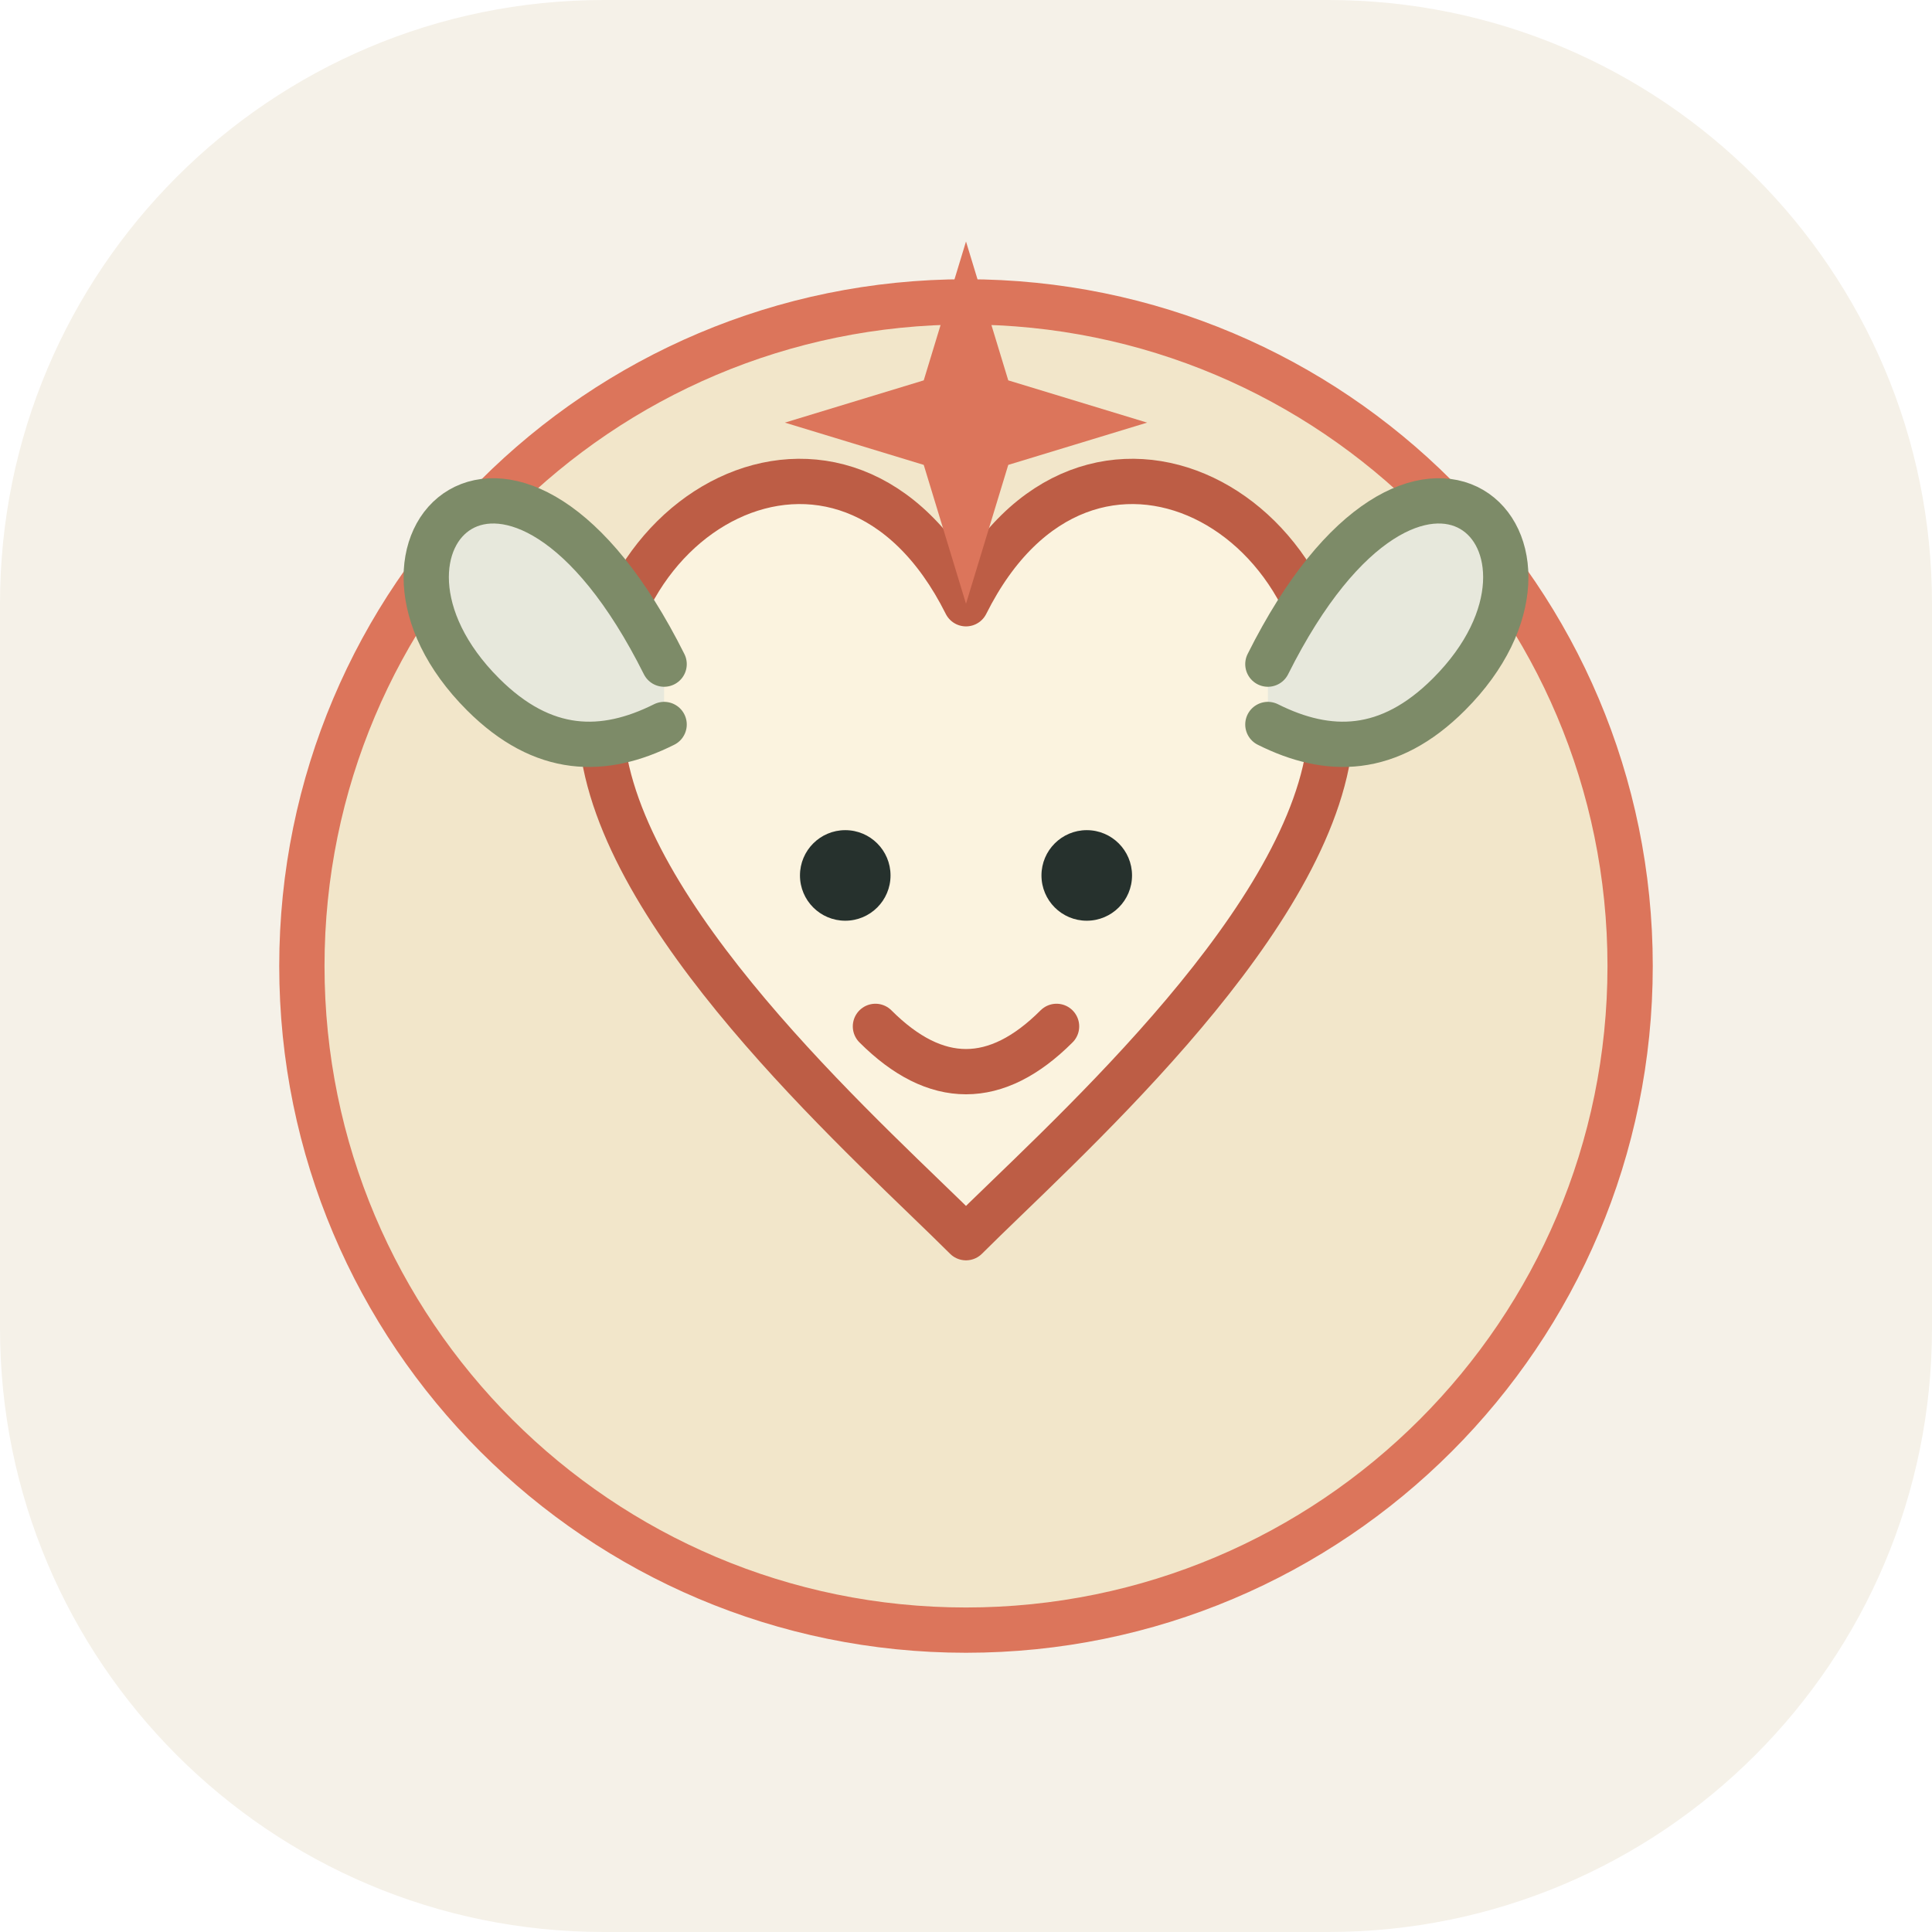
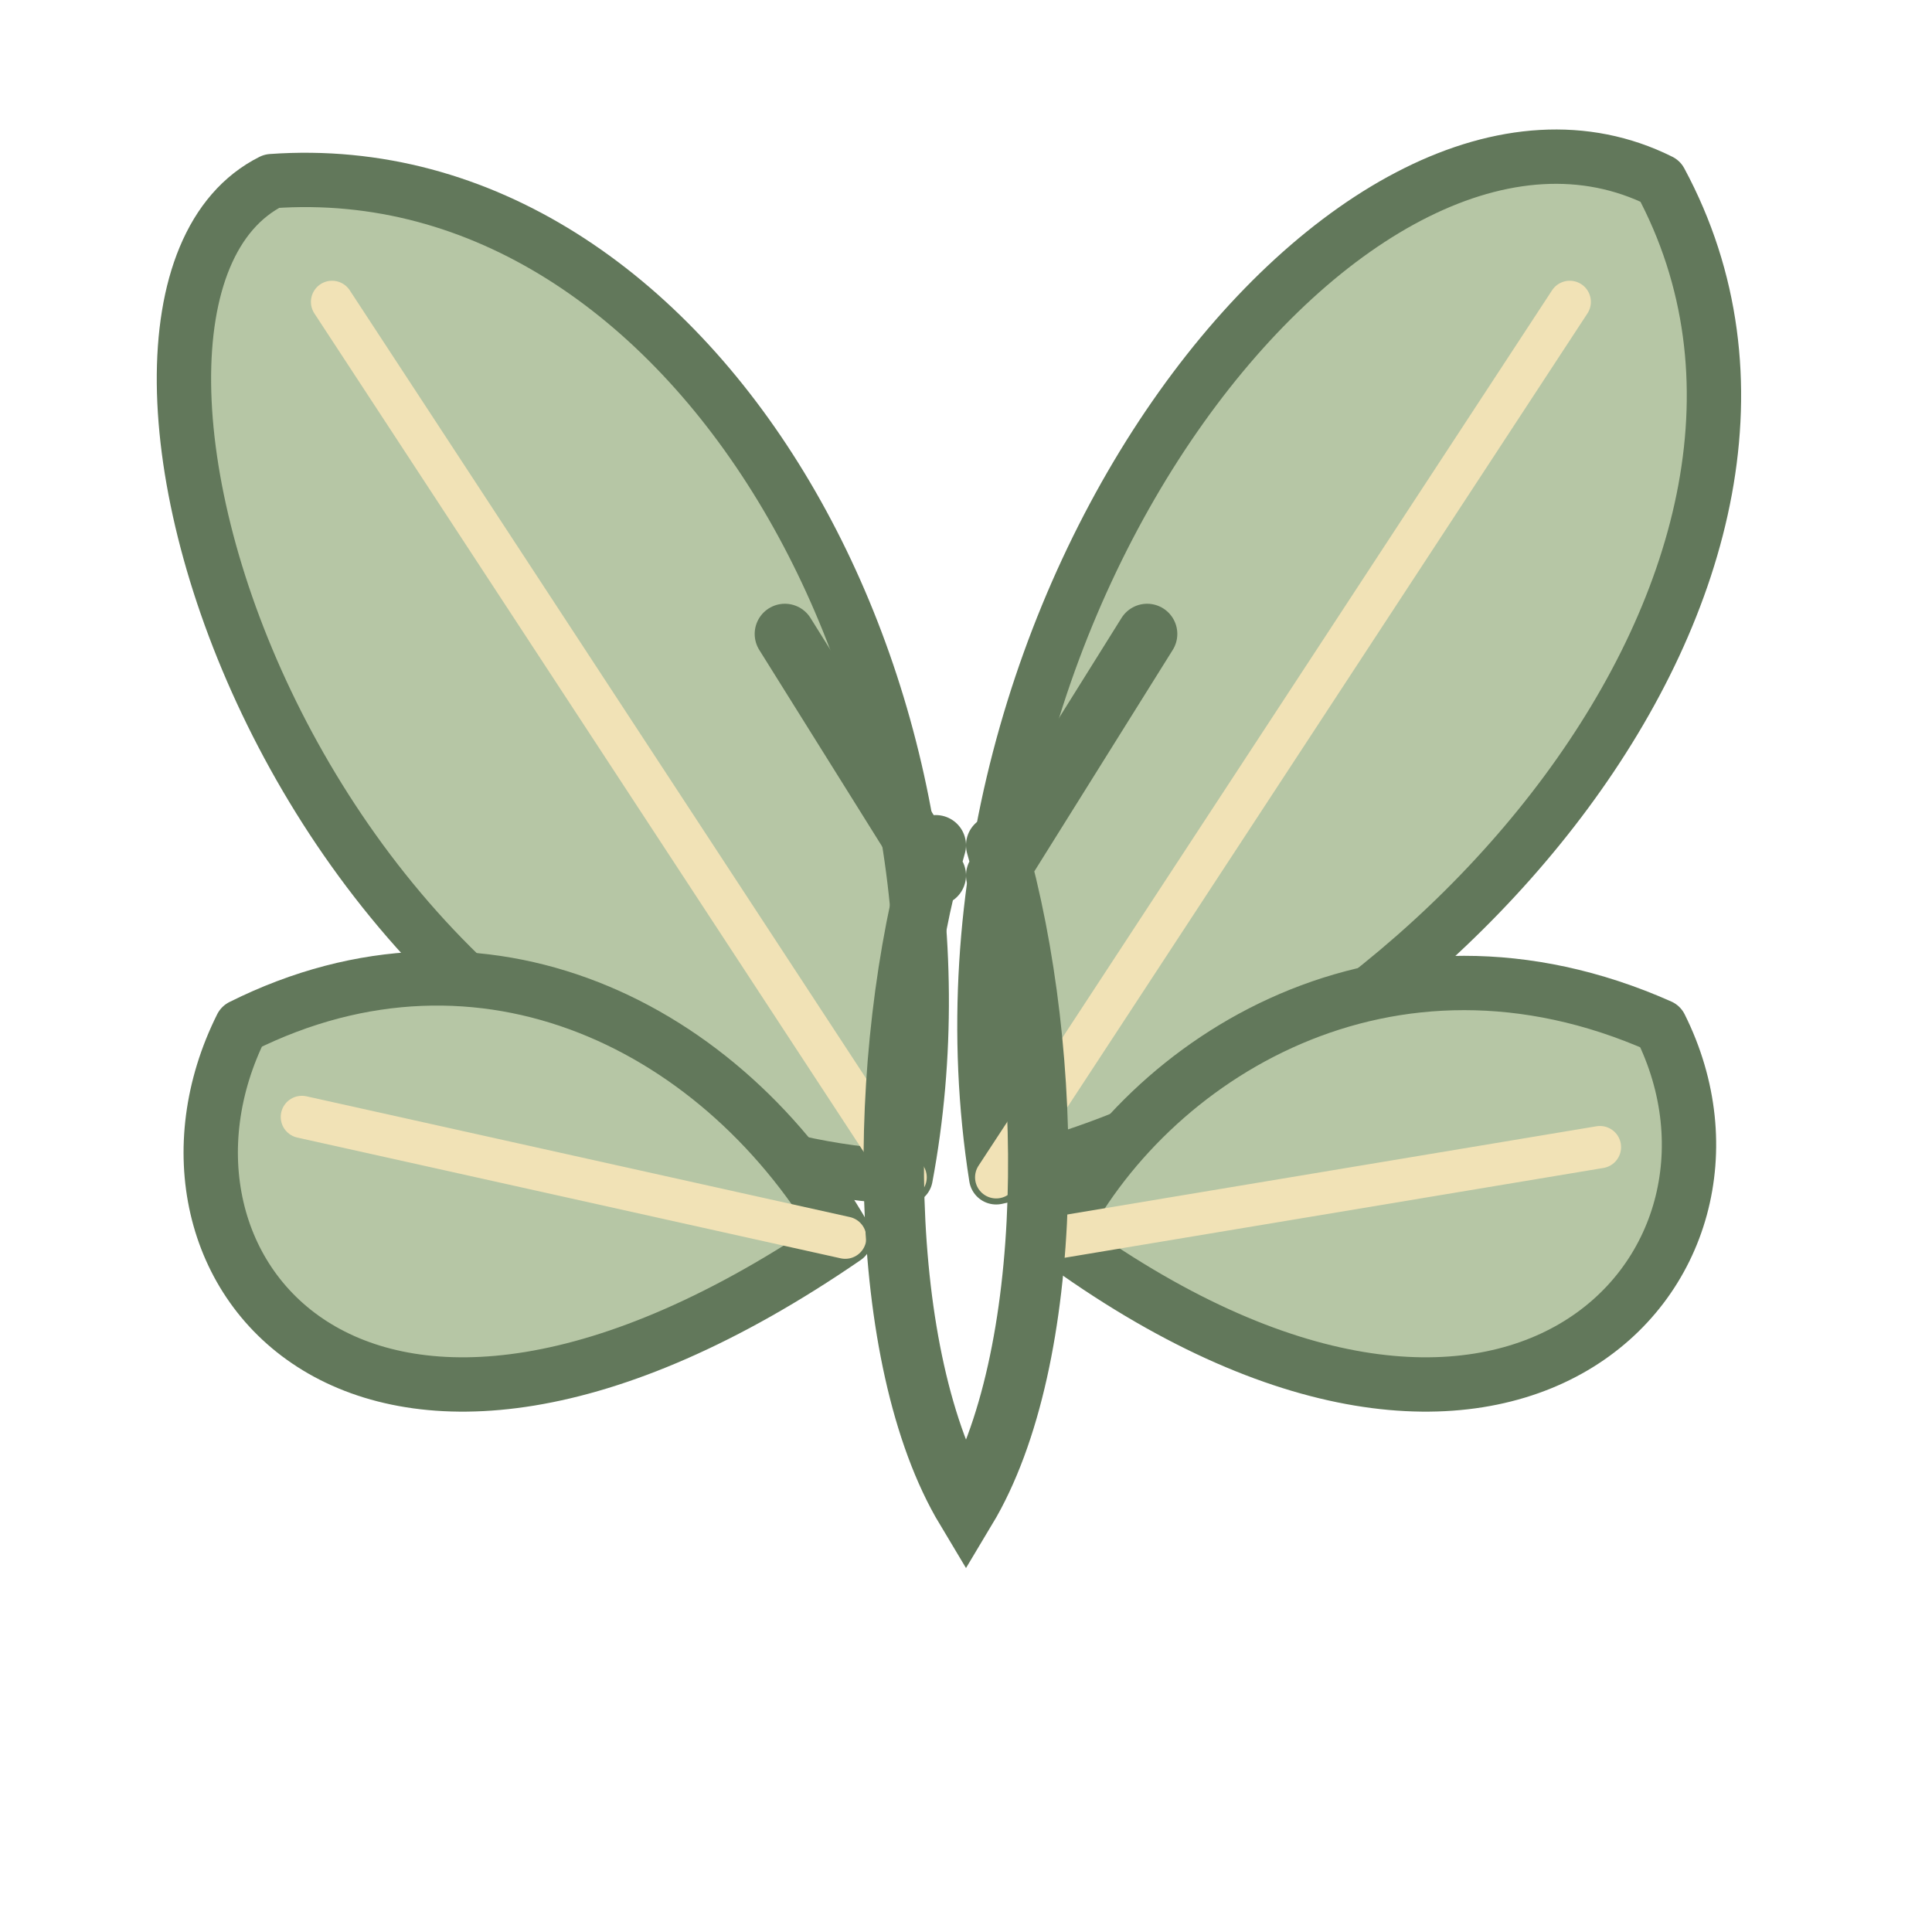
<svg xmlns="http://www.w3.org/2000/svg" viewBox="0 0 64 64">
-   <rect width="64" height="64" rx="20" fill="#f5f1e8" />
-   <circle cx="32" cy="32" r="22" fill="#f2e6ca" stroke="#dc755b" stroke-width="1.5" />
-   <path d="M20 25c-1-8 8-13 12-5 4-8 13-3 12 5-1 6-9 13-12 16-3-3-11-10-12-16Z" fill="#fbf3df" stroke="#bd5d45" stroke-width="1.5" stroke-linejoin="round" />
-   <path d="M22 22c-5-10-11-4-6 1 2 2 4 2 6 1m20-2c5-10 11-4 6 1-2 2-4 2-6 1" fill="#e7e8dc" stroke="#7d8b68" stroke-width="1.5" stroke-linecap="round" />
-   <circle cx="28" cy="29" r="1.5" fill="#26312d" />
-   <circle cx="36" cy="29" r="1.5" fill="#26312d" />
-   <path d="M29 34c2 2 4 2 6 0" fill="none" stroke="#bd5d45" stroke-width="1.5" stroke-linecap="round" />
-   <path d="m32 8 1.4 4.6L38 14l-4.6 1.4L32 20l-1.4-4.6L26 14l4.6-1.4L32 8Z" fill="#dc755b" />
+   <g fill="#b6c6a5" stroke="#62785b" stroke-width="1.8" stroke-linejoin="round">
+     <path d="M30 39C10 38 1 10 9 6c14-1 24 17 21 33Z" />
+     <path d="M33 39C30 20 45 1 55 6c7 13-8 30-22 33Z" />
+     <path d="M28 41C12 52 4 42 8 34c8-4 16 0 20 7Z" />
+     <path d="M35 41c15 11 24 1 20-7-9-4-17 1-20 7Z" />
+   </g>
+   <path d="M11 10 30 39M52 10 33 39M10 37l18 4m25-3-18 3" fill="none" stroke="#f1e2b6" stroke-width="1.4" stroke-linecap="round" />
+   <path d="M31 28c-2 7-2 17 1 22 3-5 3-15 1-22m-2 1-5-8m7 8 5-8" fill="none" stroke="#62785b" stroke-width="2" stroke-linecap="round" />
</svg>
